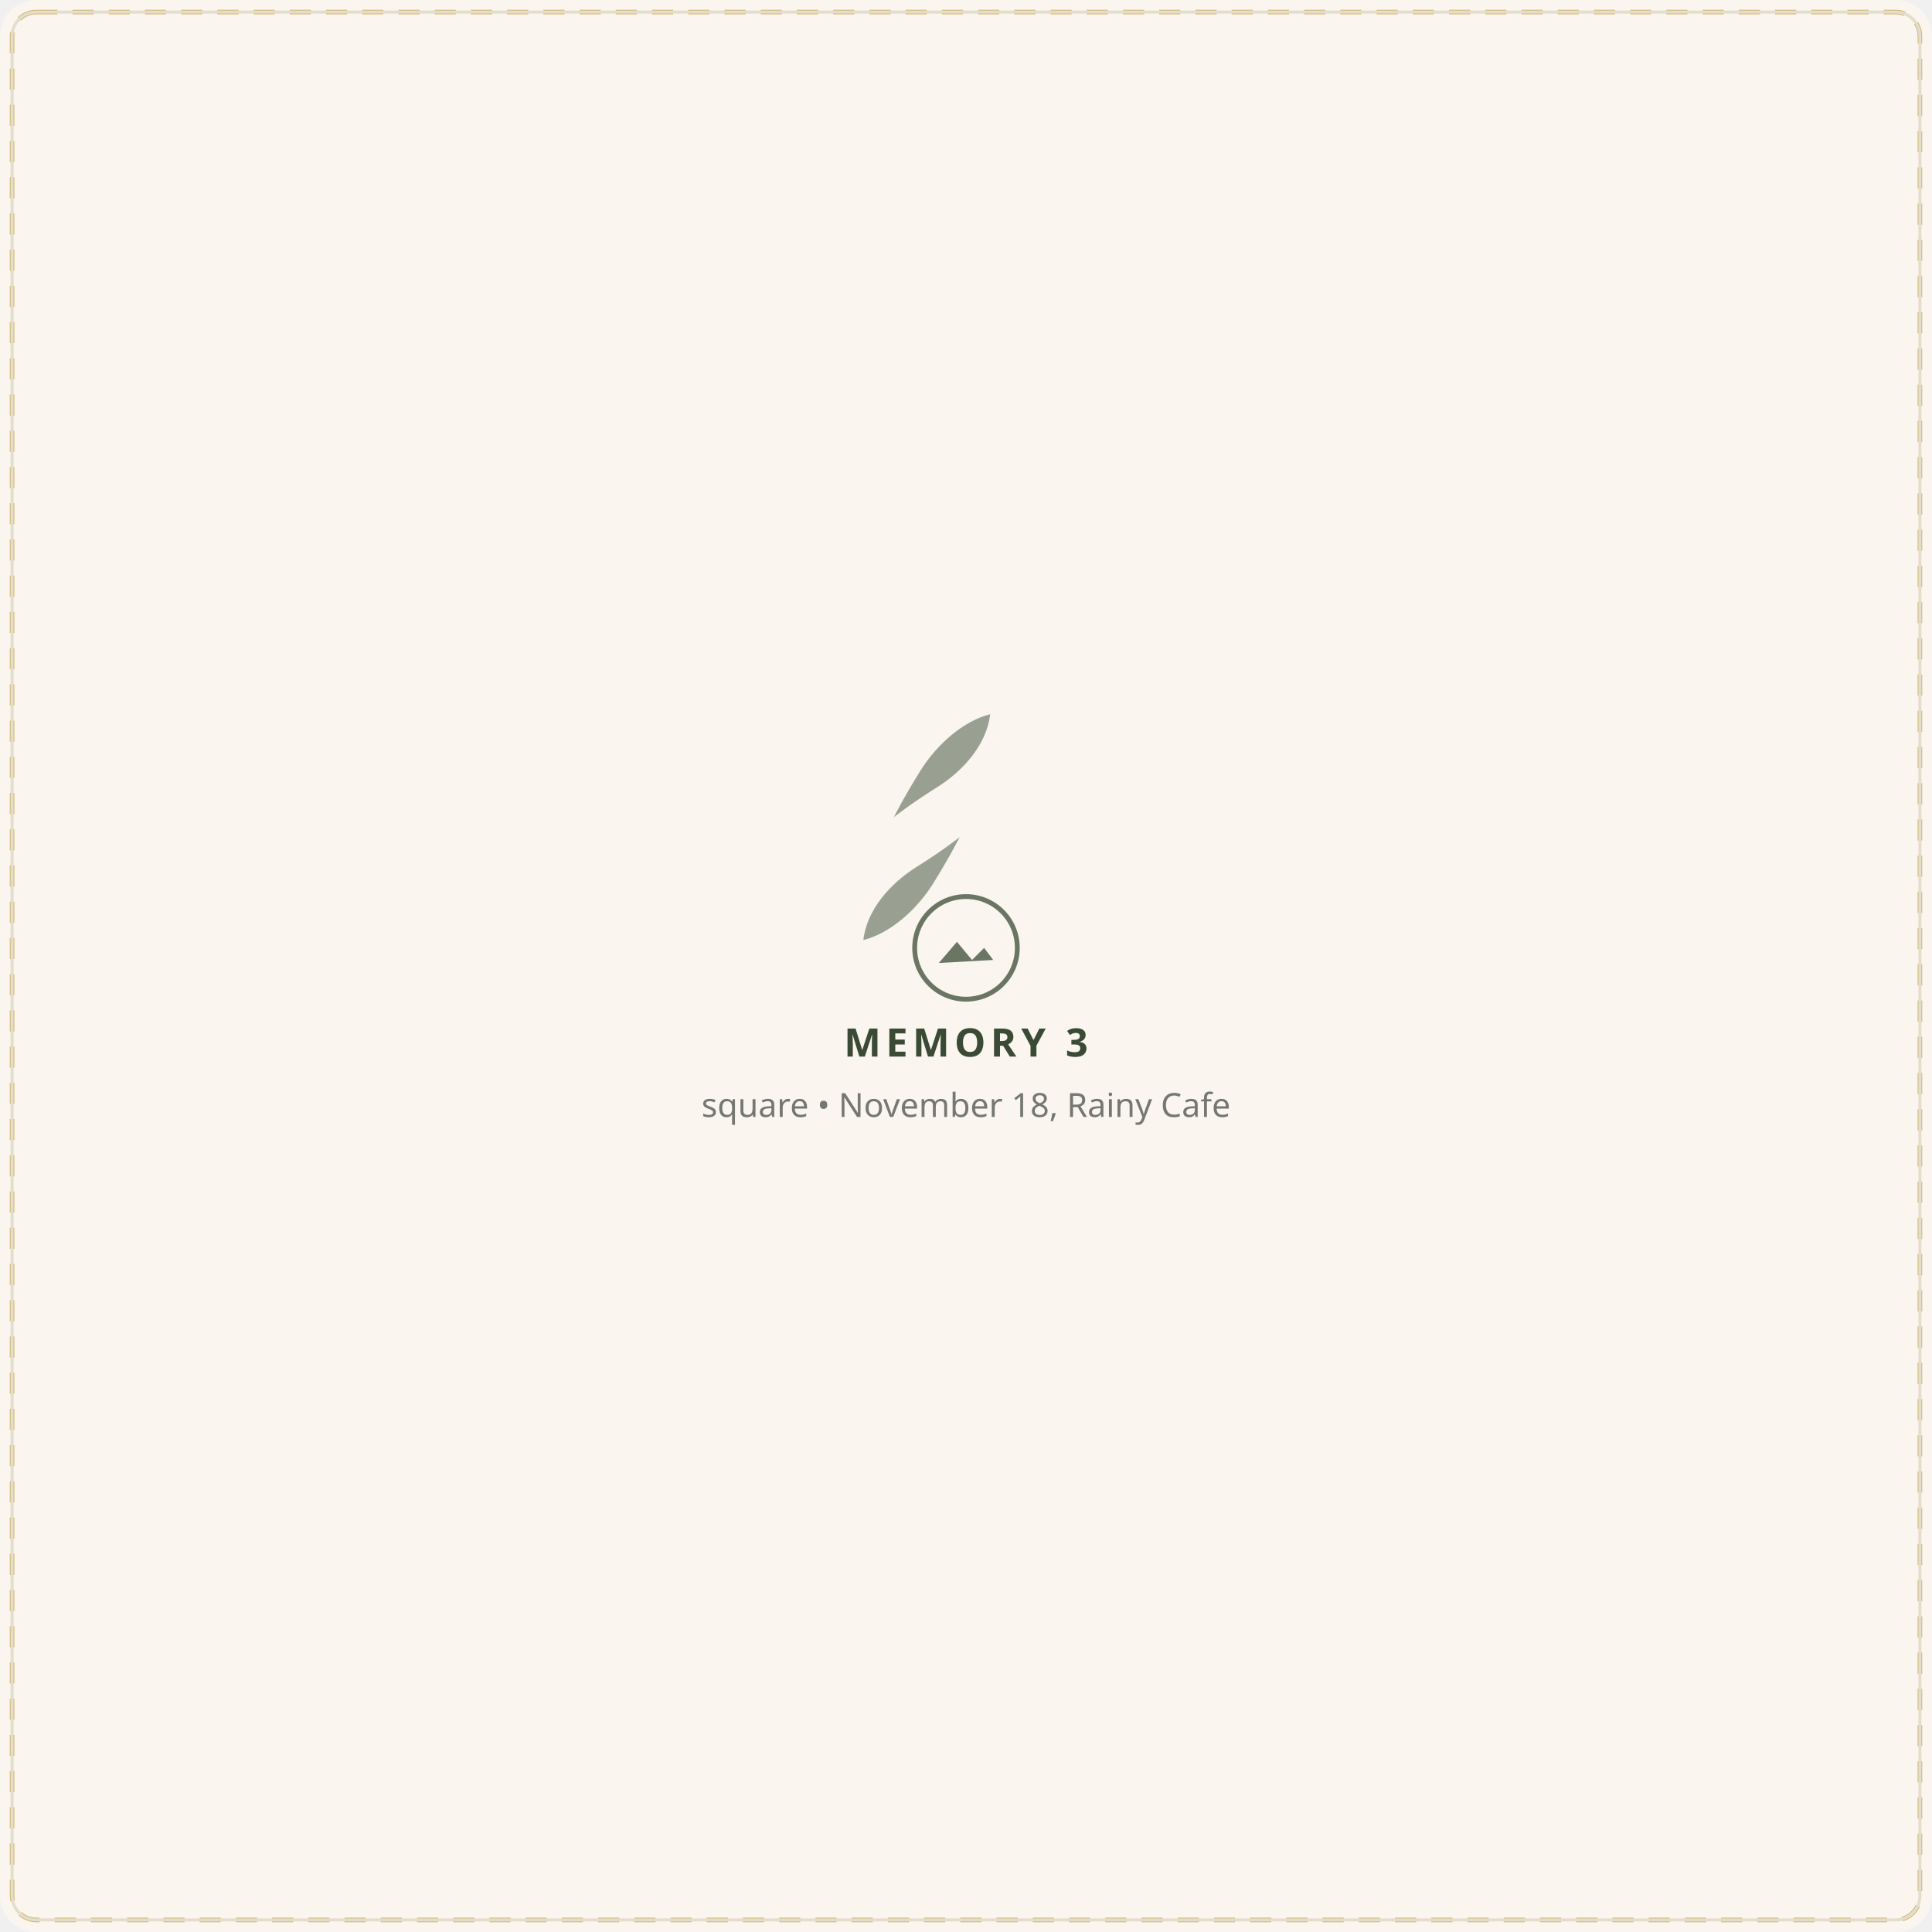
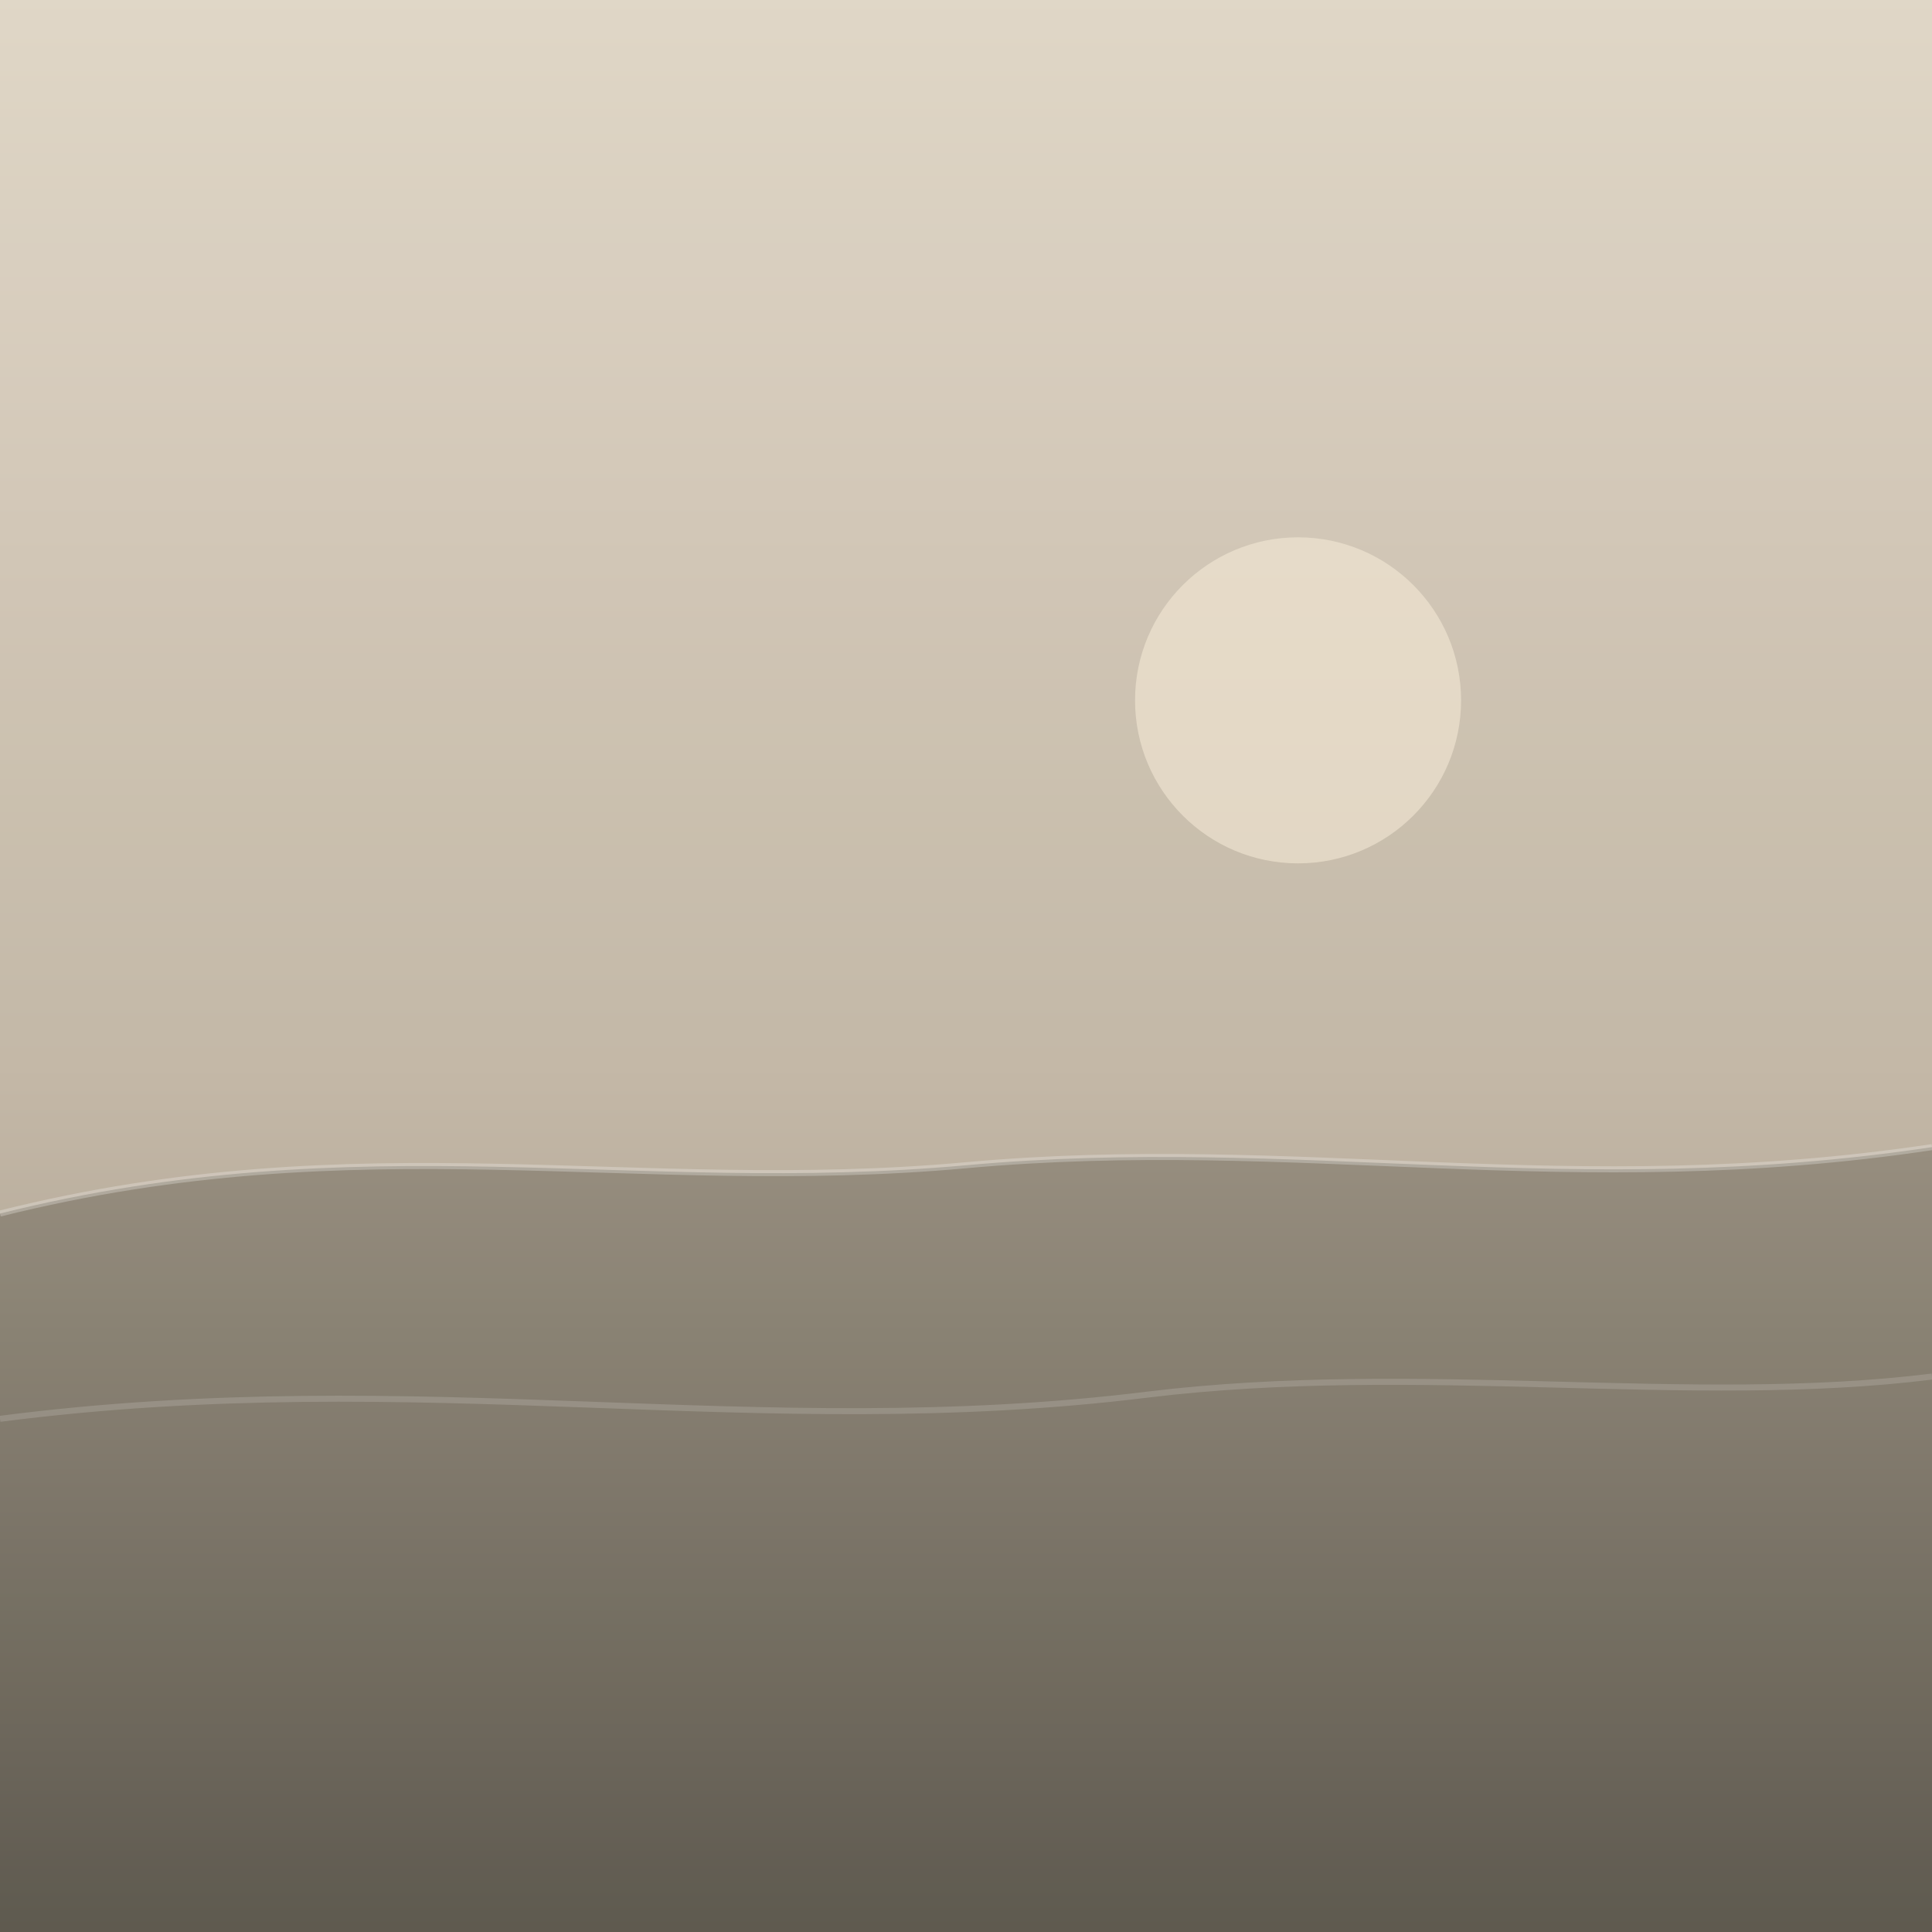
- <svg xmlns="http://www.w3.org/2000/svg" width="640" height="640" viewBox="0 0 640 640" role="img" aria-label="Memory 3 placeholder">
-   <rect width="640" height="640" rx="12" fill="#FAF6EF" />
-   <rect x="4" y="4" width="632" height="632" rx="8" fill="none" stroke="#C9A24B" stroke-width="1.5" stroke-dasharray="7 5" opacity="0.8" />
-   <path transform="translate(286 274) scale(1.1)" fill="#3A4A34" opacity="0.5" d="M0 34C8 32 16 25 21 17C26 9 29 3 29 3C29 3 24 7 16 12C8 17 1 25 0 34Z" />
-   <path transform="translate(328 274) scale(-1.1)" fill="#3A4A34" opacity="0.5" d="M0 34C8 32 16 25 21 17C26 9 29 3 29 3C29 3 24 7 16 12C8 17 1 25 0 34Z" />
-   <circle cx="320" cy="314" r="17" fill="none" stroke="#3A4A34" stroke-width="1.6" opacity="0.75" />
-   <path d="M311 319l6 -7 5 6 4 -4 3 4z" fill="#3A4A34" opacity="0.75" />
-   <text x="320" y="350" text-anchor="middle" font-family="'Plus Jakarta Sans', system-ui, sans-serif" font-size="13" font-weight="700" letter-spacing="1.6" fill="#3A4A34">MEMORY 3</text>
-   <text x="320" y="370" text-anchor="middle" font-family="'Plus Jakarta Sans', system-ui, sans-serif" font-size="11" fill="#747870">square  •  November 18, Rainy Cafe</text>
-   <rect x="4" y="4" width="632" height="632" rx="8" fill="none" stroke="#E3DDCB" stroke-width="1" />
+ <svg xmlns="http://www.w3.org/2000/svg" width="640" height="640" viewBox="0 0 640 640" role="img" aria-label="rainy window">
+   <defs>
+     <linearGradient id="sky" x1="0" y1="0" x2="0" y2="1">
+       <stop offset="0" stop-color="#E7DFD0" />
+       <stop offset="0.55" stop-color="#C9BFAE" />
+       <stop offset="1" stop-color="#9A9384" />
+     </linearGradient>
+     <linearGradient id="ground" x1="0" y1="0" x2="0" y2="1">
+       <stop offset="0" stop-color="#9A9384" />
+       <stop offset="1" stop-color="#5F5C52" />
+     </linearGradient>
+   </defs>
+   <rect width="640" height="640" fill="url(#sky)" />
+   <circle cx="430" cy="232" r="54" fill="#FFF6E2" opacity="0.55" />
+   <path d="M0 402 C120 372 210 396 320 386 C430 376 520 398 640 380 L640 640 L0 640 Z" fill="url(#ground)" />
+   <path d="M0 402 C120 372 210 396 320 386 C430 376 520 398 640 380" fill="none" stroke="#FFFFFF" stroke-opacity="0.28" stroke-width="2" />
+   <path d="M0 470 C140 452 250 478 380 462 C470 451 560 466 640 456" fill="none" stroke="#FFFFFF" stroke-opacity="0.16" stroke-width="2" />
+   <rect width="640" height="640" fill="#5E2612" opacity="0.05" />
</svg>
